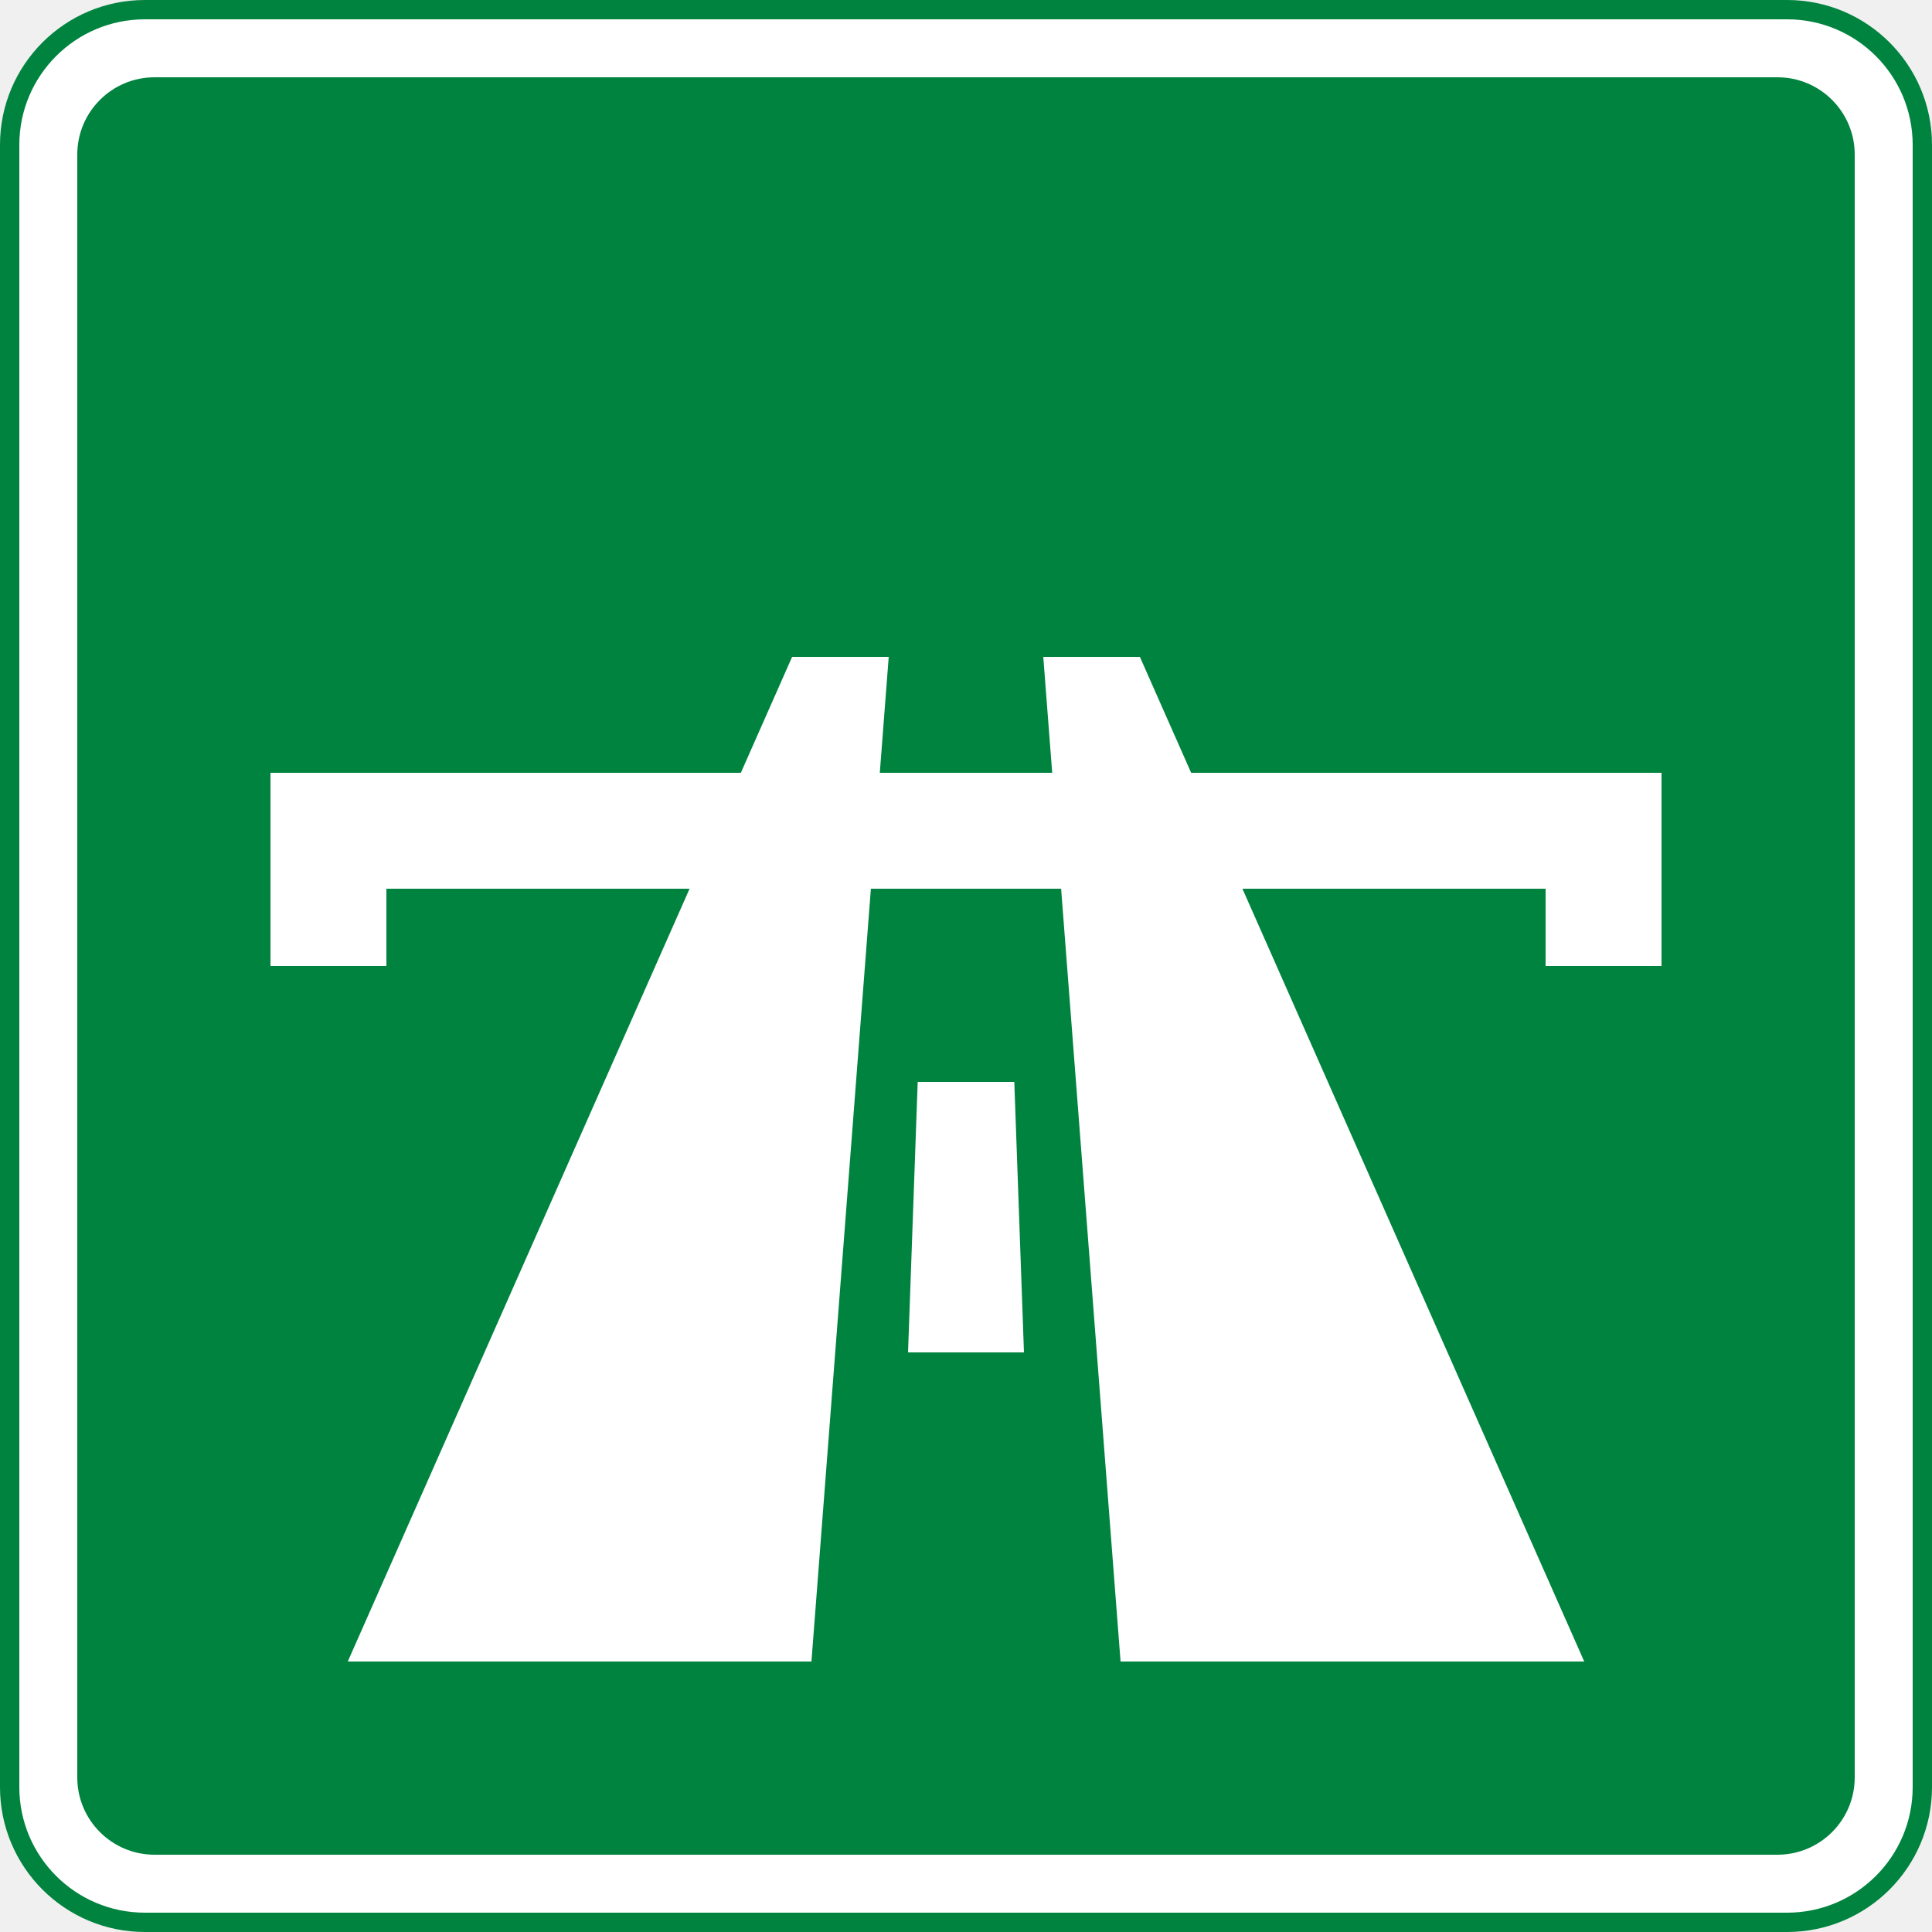
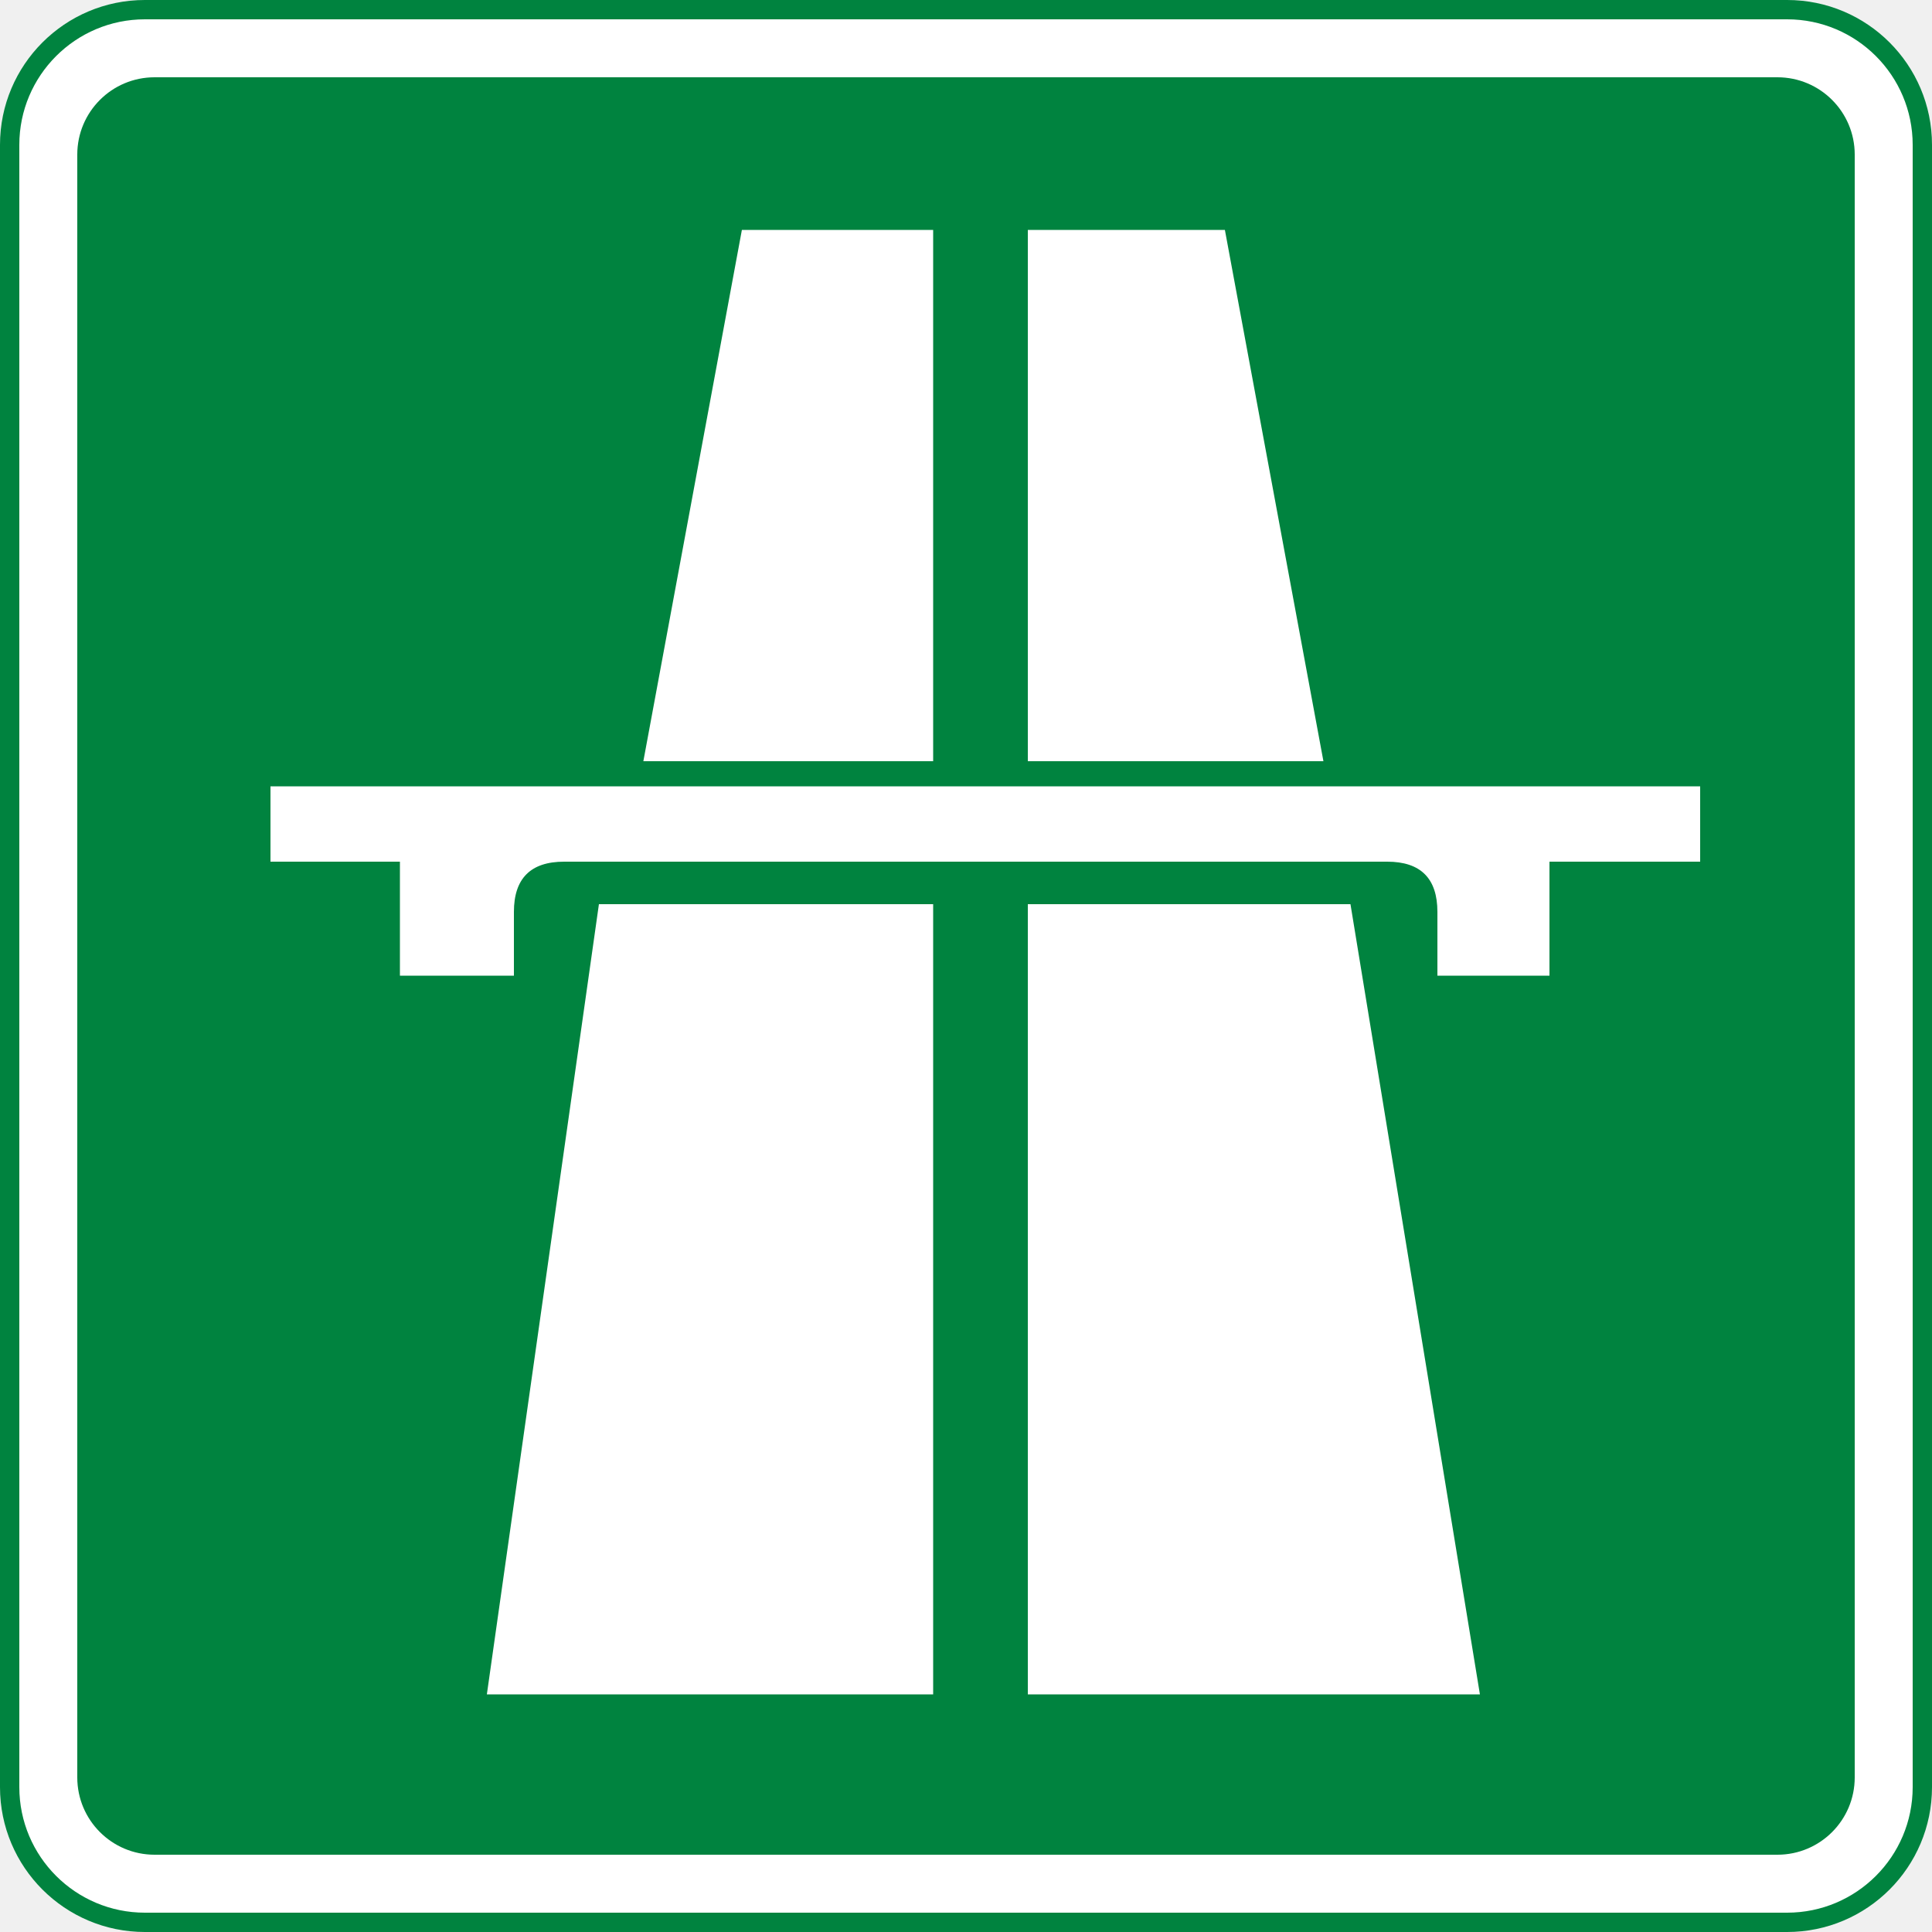
<svg xmlns="http://www.w3.org/2000/svg" viewBox="0 0 100 100">
  <rect x=".5" y=".5" width="99" height="99" rx="7" fill="#fff" stroke="#00833f" stroke-width="1" />
  <rect x="4" y="4" width="92" height="92" rx="4" fill="#00833f" />
-   <path d="M18 86L41 34H46L42 86ZM82 86L59 34H54L58 86Z" fill="#fff" />
-   <path d="M14 40H86V50H80V46H20V50H14Z" fill="#fff" />
-   <path d="M47.5 56H52.5L53 70H47Z" fill="#fff" />
+   <path d="M38.4 11.9H48.3V39.4H33.3ZM53.2 11.9H63.4L68.5 39.4H53.2ZM31 46.8H48.3V87.7H25.2ZM53.2 46.8H69.9L76.6 87.7H53.2ZM14 40.7H88V44.6H80.2V50.5H74.4V47.2Q74.4 44.6 71.8 44.6H29.2Q26.6 44.6 26.6 47.2V50.5H20.7V44.6H14Z" fill="#fff" />
</svg>
